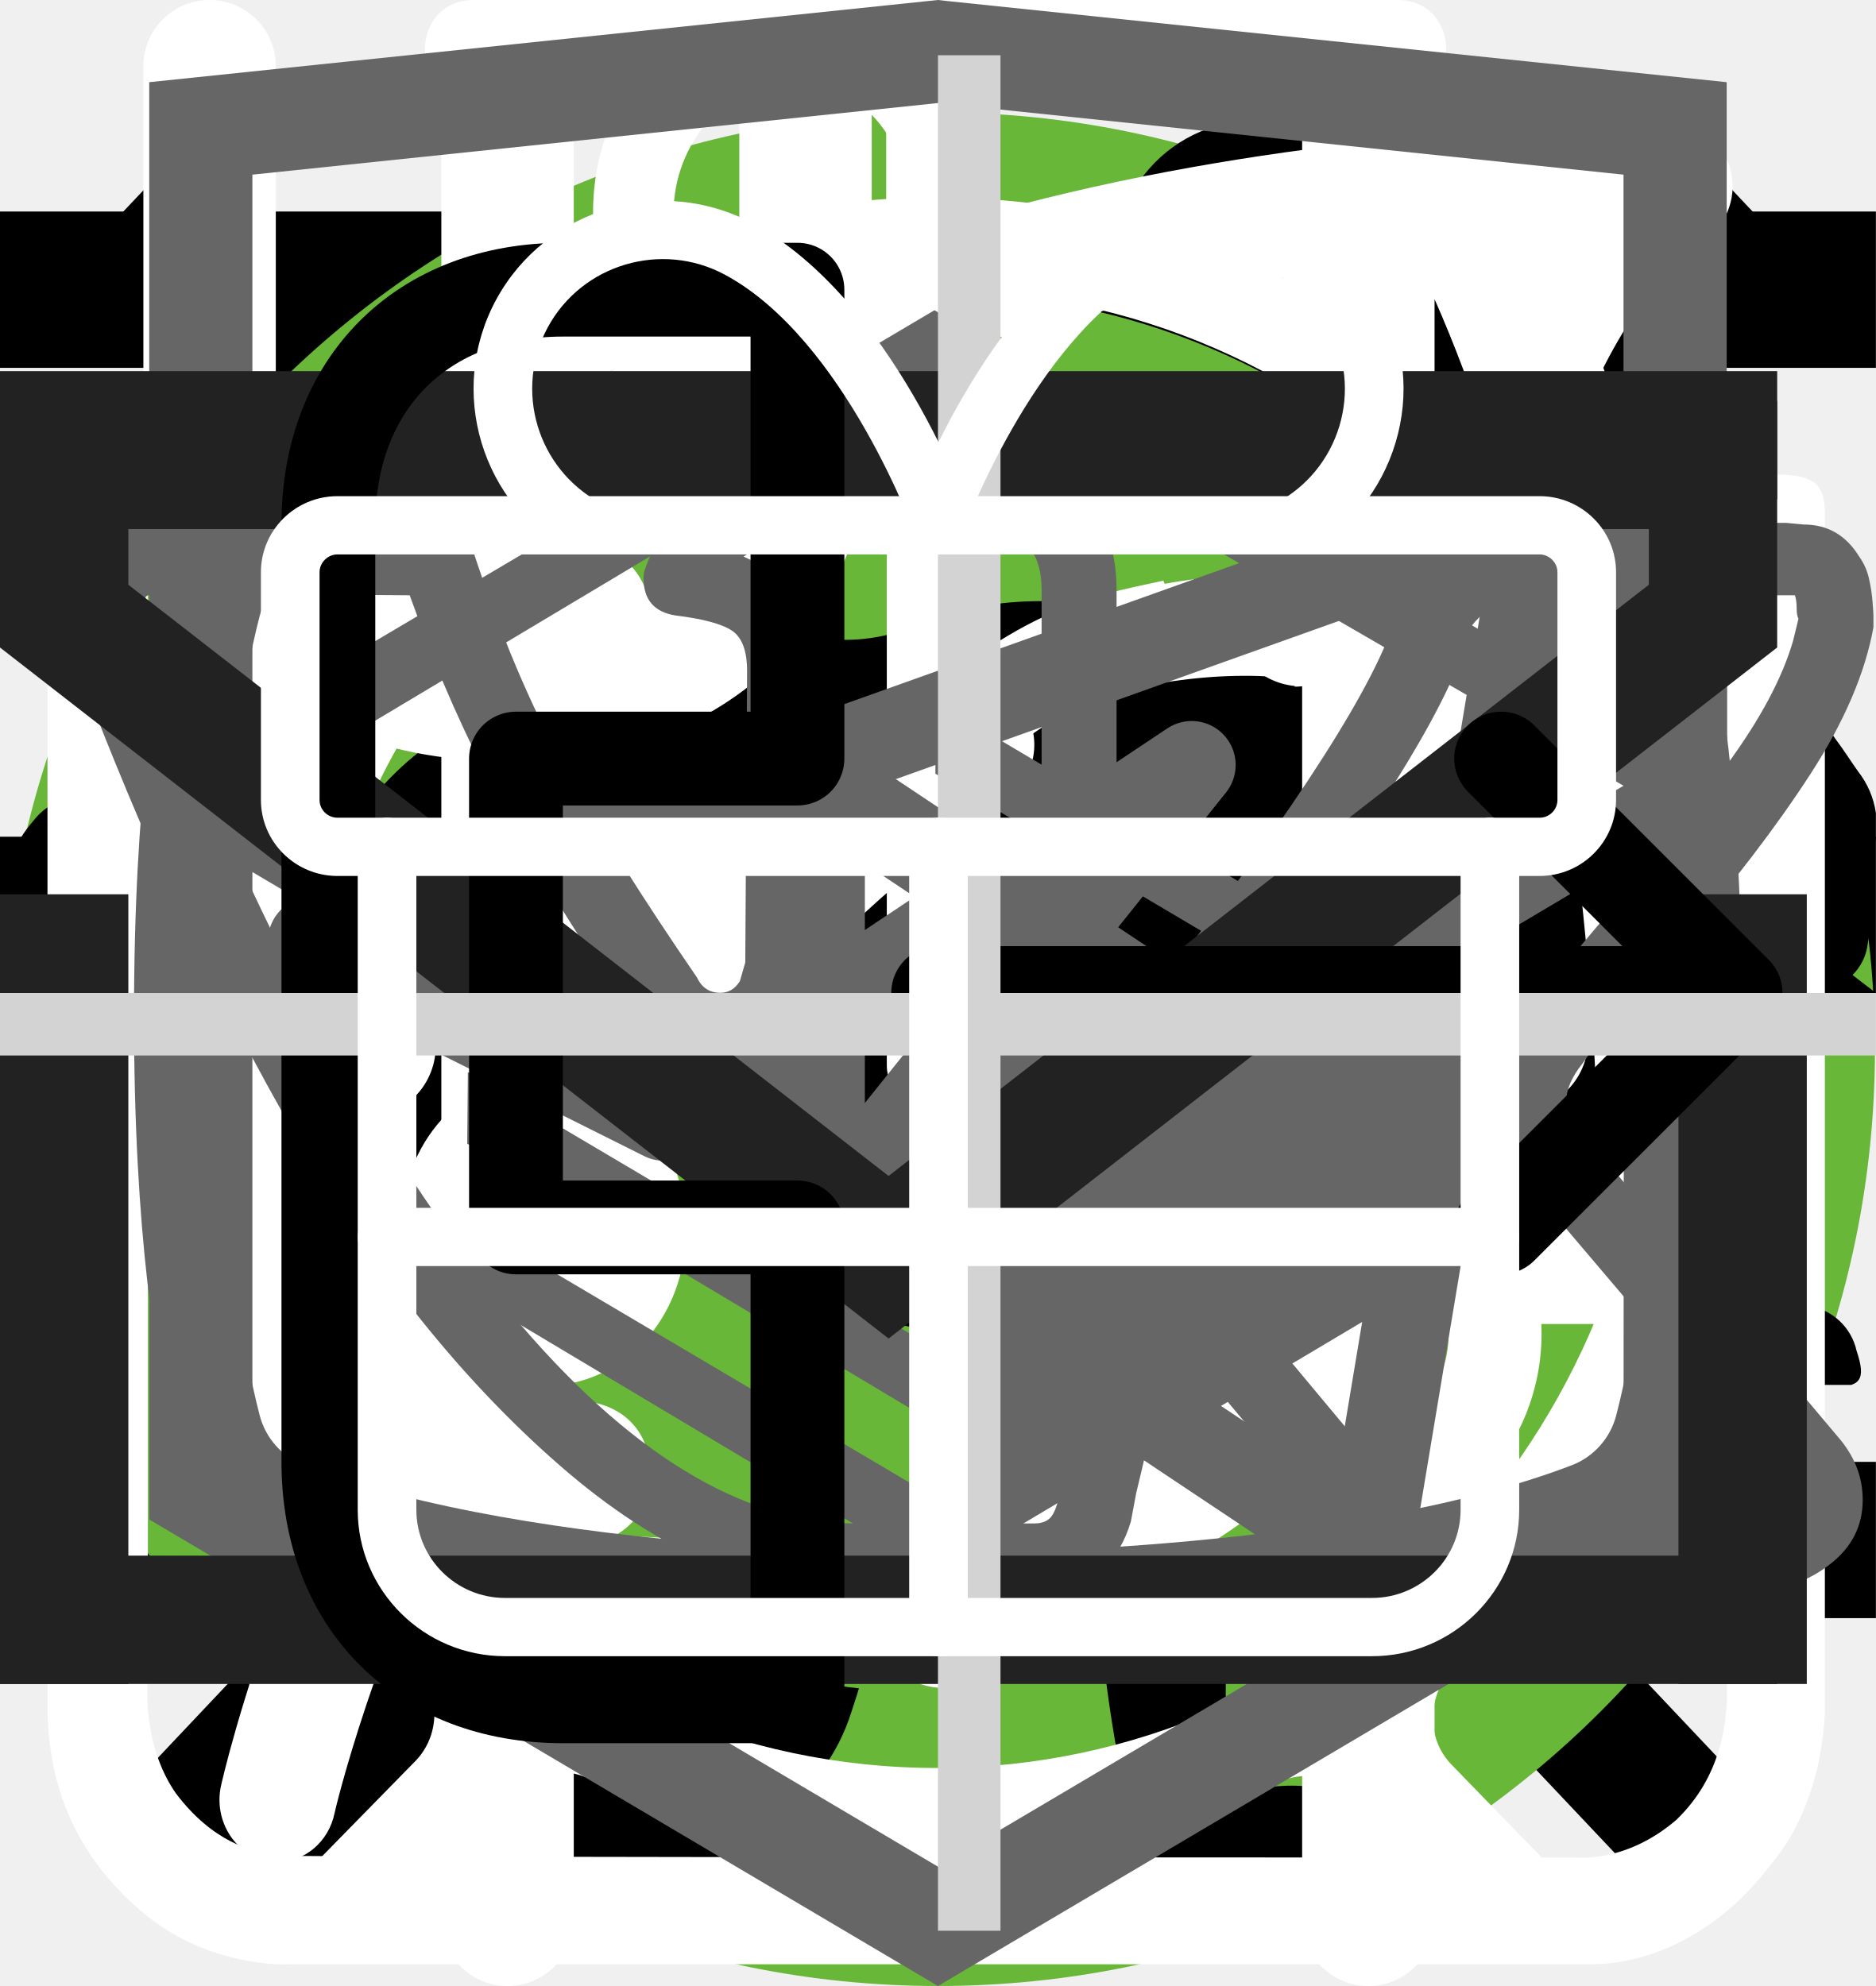
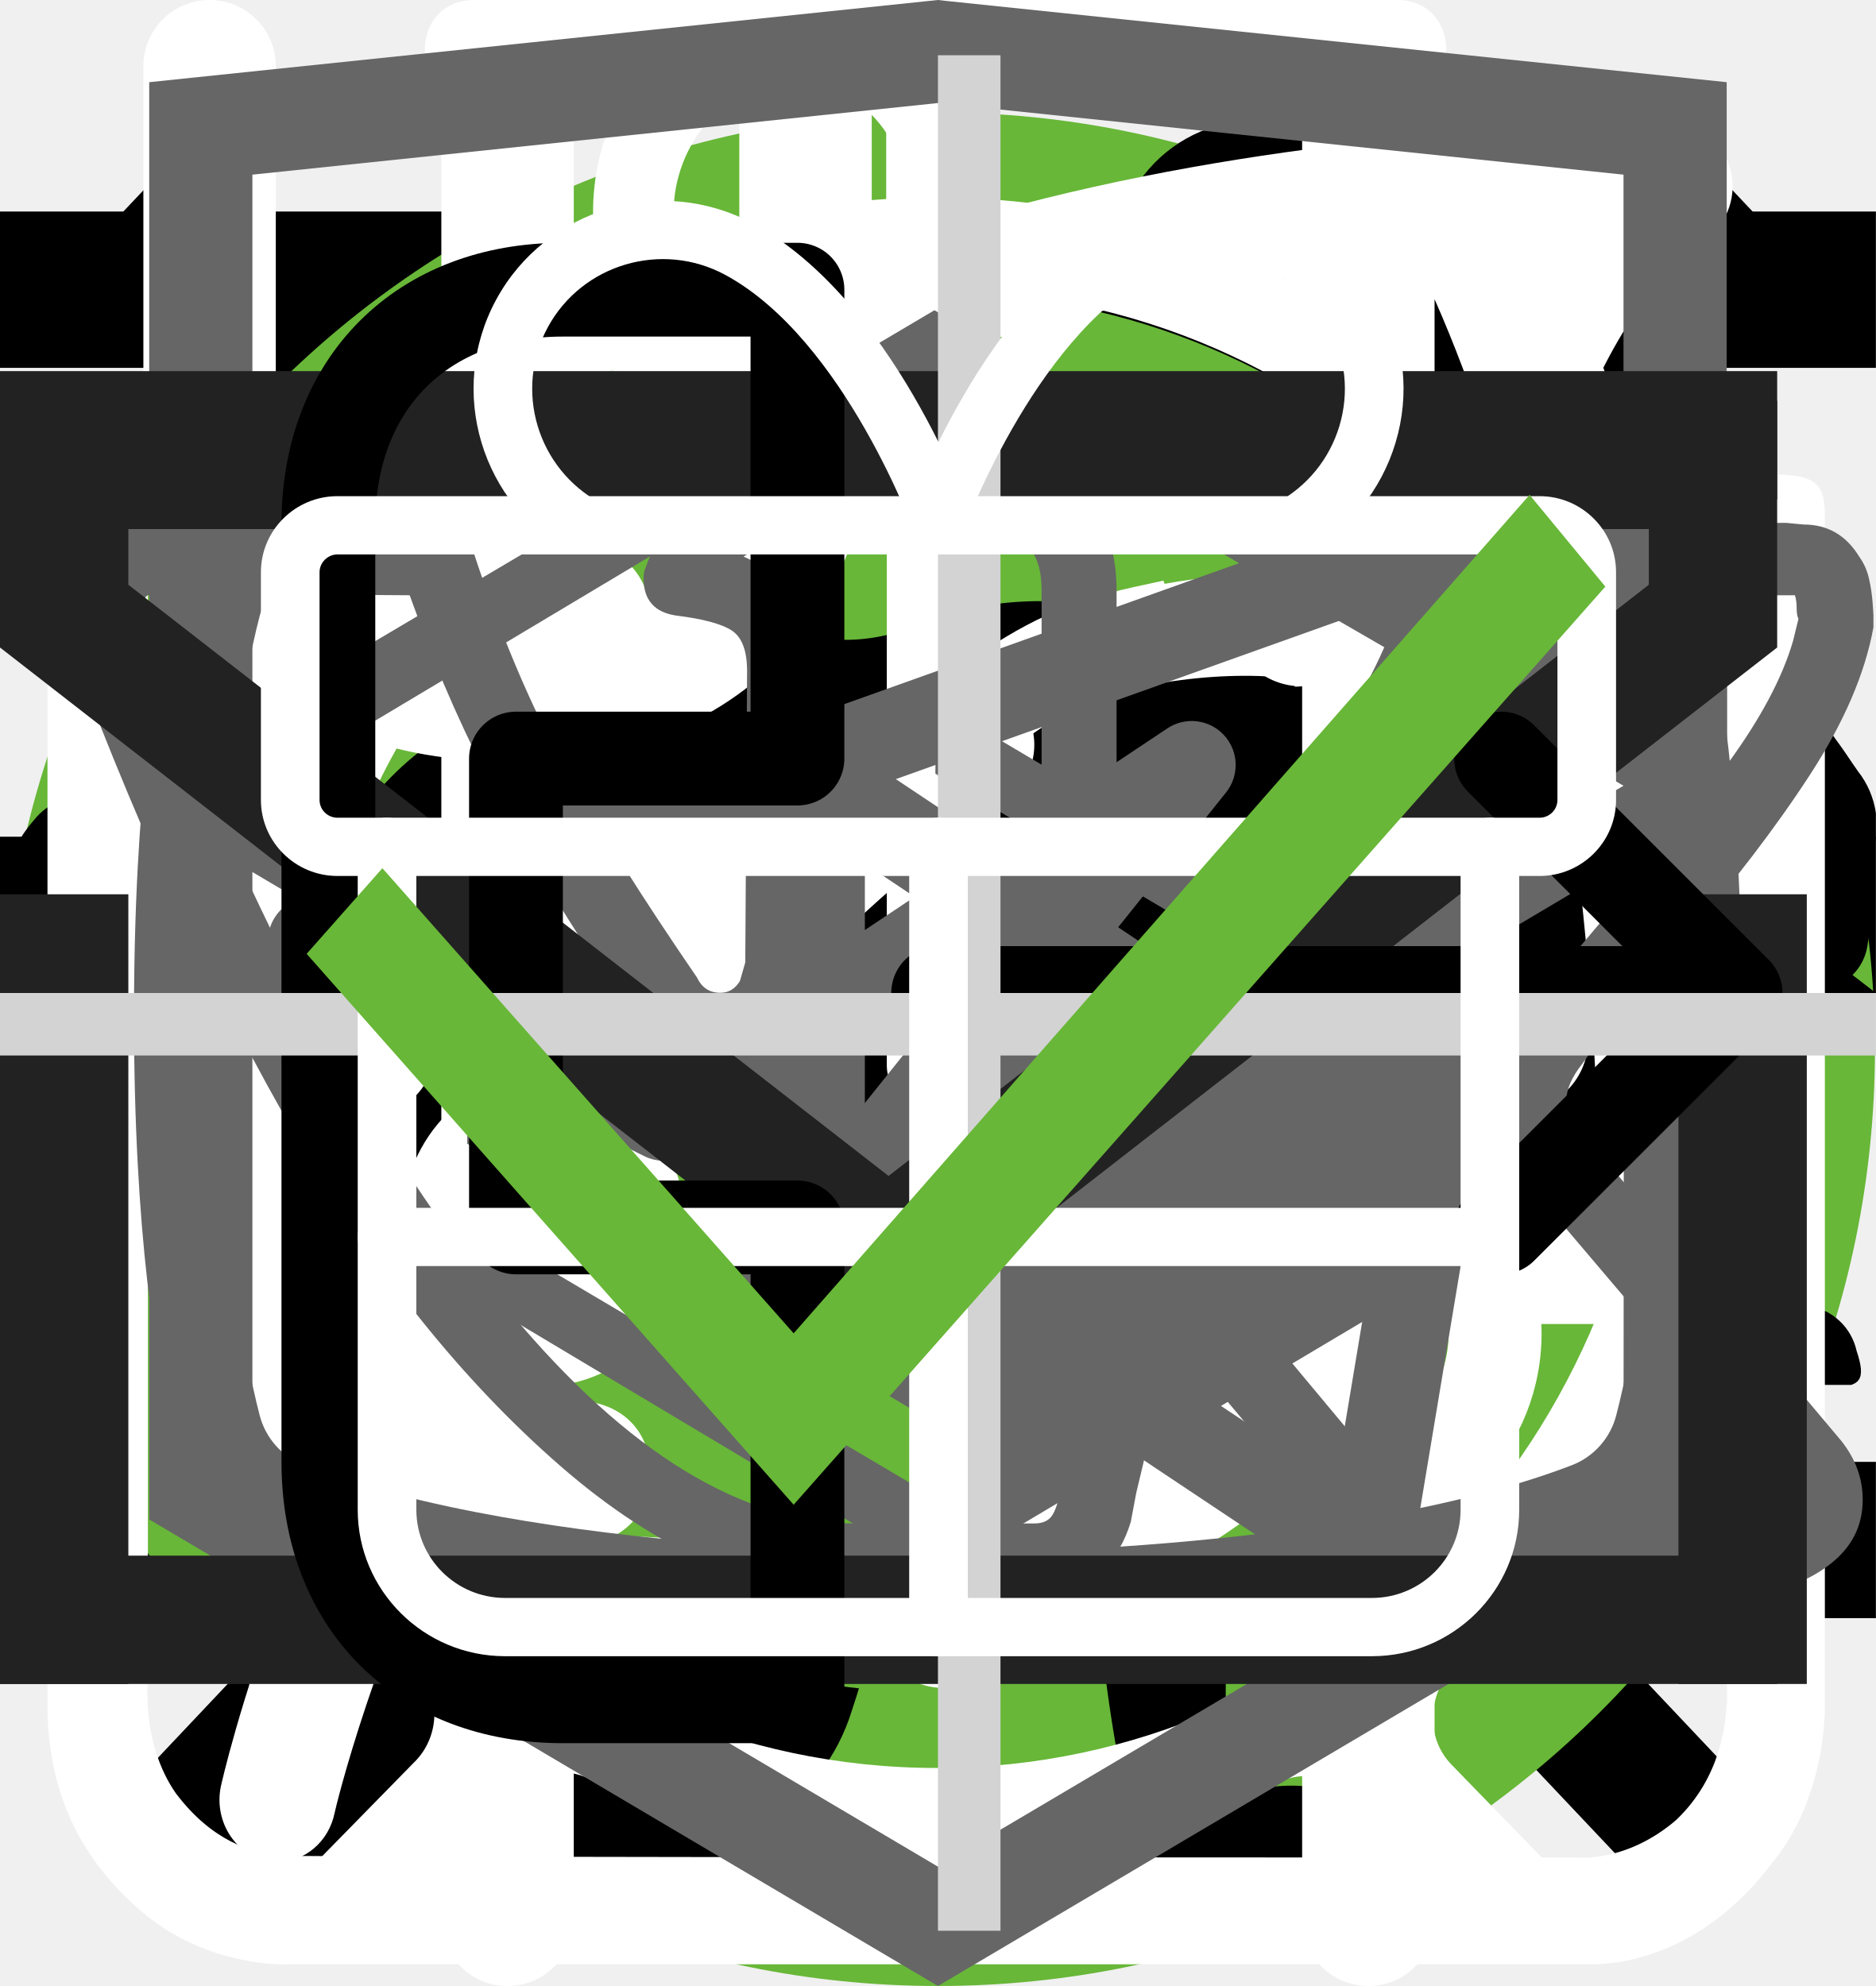
<svg xmlns="http://www.w3.org/2000/svg">
  <style>:root svg:not(:target) {display: none}</style>
  <svg id="burger-icon" viewBox="0 0 24 24" fill="none">
    <line y1="3" x2="24" y2="3" stroke="black" stroke-width="2" />
    <line y1="11" x2="24" y2="11" stroke="black" stroke-width="2" />
    <line y1="19" x2="24" y2="19" stroke="black" stroke-width="2" />
  </svg>
  <svg id="x-icon" viewBox="0 0 20 20" fill="none">
    <line y1="-0.75" x2="24.758" y2="-0.75" transform="matrix(0.686589 -0.727046 0.686589 0.727046 2.00171 20)" stroke="black" stroke-width="1.5" />
    <line y1="-0.75" x2="24.758" y2="-0.75" transform="matrix(0.686589 0.727046 -0.686589 0.727046 1 2)" stroke="black" stroke-width="1.5" />
  </svg>
  <svg id="program-diet" viewBox="0 0 50 53" fill="none">
    <circle cx="25" cy="28" r="25" fill="#68B738" />
    <g clip-path="url(#clip0_94_6)">
      <path d="M35.203 0H35.008C34.678 0.187 34.415 0.474 34.257 0.82C33.968 1.377 33.745 1.967 33.594 2.577C33.561 2.761 33.469 2.928 33.331 3.053C33.193 3.178 33.018 3.254 32.833 3.268C32.266 3.366 31.729 3.592 31.263 3.93C30.797 4.268 30.413 4.708 30.143 5.216C29.771 5.877 29.453 6.566 29.191 7.278C28.461 9.175 27.901 11.134 27.211 13.046C26.887 13.918 26.872 13.918 25.895 13.918C24.727 13.918 24.81 13.737 24.794 15.026C24.794 15.433 24.918 15.639 25.35 15.619C25.483 15.619 25.684 15.552 25.735 15.727C25.787 15.902 25.612 15.979 25.509 16.082C24.899 16.703 24.128 17.139 23.282 17.34C22.305 17.603 21.307 17.809 20.356 18.129C17.913 18.948 15.655 20.093 13.897 22.031C12.868 23.235 12.044 24.6 11.459 26.072C9.571 30.526 8.656 35.217 7.946 39.954C7.612 42.175 7.375 44.407 7.195 46.655C7.103 47.758 7 48.876 7 50H24.141C24.17 49.773 24.128 49.543 24.023 49.34C23.858 48.929 23.59 48.567 23.245 48.29C22.9 48.013 22.489 47.83 22.053 47.758C21.693 47.675 21.652 47.567 21.873 47.283C22.234 46.801 22.51 46.261 22.691 45.686C23.529 43.206 23.853 40.619 24.259 38.057C24.489 36.1 25.089 34.205 26.029 32.474C26.761 31.2 27.738 30.084 28.903 29.191C29.33 28.866 29.346 28.866 29.418 29.418C29.469 29.784 29.479 30.16 29.505 30.531C29.66 32.966 29.628 35.41 29.413 37.84C29.218 39.724 29.193 41.622 29.335 43.51C29.54 45.703 29.93 47.874 30.503 50H37.343C37.254 49.442 36.997 48.924 36.608 48.516C36.218 48.107 35.714 47.826 35.162 47.711C34.518 47.609 33.859 47.644 33.229 47.814C32.92 47.887 32.791 47.814 32.766 47.479C32.553 44.751 32.726 42.005 33.28 39.325C33.966 36.23 34.491 33.102 34.854 29.954C34.989 28.682 35.388 27.453 36.026 26.345C36.638 25.253 37.173 24.119 37.775 23.021C38.014 22.621 38.157 22.172 38.195 21.708C38.233 21.244 38.163 20.778 37.991 20.345C37.852 19.979 37.718 19.608 37.549 19.258C37.034 18.253 36.52 17.258 36.047 16.242C35.795 15.727 35.851 15.665 36.412 15.649C37.25 15.649 37.25 15.649 37.266 14.804C37.266 14.691 37.266 14.577 37.266 14.464C37.266 14.108 37.132 13.912 36.751 13.948C36.494 13.948 36.237 13.948 35.97 13.948C35.615 13.948 35.512 13.799 35.599 13.433C35.773 12.838 36.114 12.306 36.582 11.901C37.05 11.496 37.625 11.235 38.238 11.149C39.377 11.05 40.525 11.125 41.642 11.371C41.771 11.412 41.911 11.4 42.031 11.338C42.151 11.277 42.243 11.17 42.285 11.041C42.491 10.526 42.717 10.01 42.949 9.495C43.001 9.403 43.024 9.298 43.015 9.193C43.006 9.088 42.965 8.988 42.897 8.907C41.251 6.814 39.467 4.861 37.034 3.608C36.917 3.558 36.814 3.478 36.735 3.377C36.656 3.276 36.603 3.157 36.582 3.031C36.444 2.294 36.225 1.575 35.929 0.887C35.789 0.52 35.535 0.209 35.203 0V0Z" fill="black" />
    </g>
    <defs>
      <clipPath id="clip0_94_6">
        <rect width="36" height="50" fill="white" transform="translate(7)" />
      </clipPath>
    </defs>
  </svg>
  <svg id="program-weight" viewBox="0 0 268 200" fill="none">
    <circle cx="134" cy="100" r="100" fill="#68B738" />
    <g clip-path="url(#clip0_2403_774)">
      <path d="M246.236 55.514C248.545 51.84 251.614 48.703 255.236 46.314C257.236 44.914 258.436 44.914 259.636 47.514C261.236 51.314 262.636 55.314 261.436 59.514C261.218 60.226 261.177 60.981 261.316 61.713C261.456 62.445 261.772 63.132 262.236 63.714C263.436 65.314 264.436 66.914 265.436 68.314C266.797 70.041 267.68 72.096 267.996 74.273C268.312 76.449 268.05 78.671 267.236 80.714C266.502 82.697 266.363 84.852 266.836 86.914C267.236 88.894 267.236 90.934 266.836 92.914C266.675 94.397 266.075 95.797 265.113 96.938C264.151 98.078 262.871 98.905 261.436 99.314C258.878 99.8 256.595 101.227 255.036 103.314C254.848 103.621 254.583 103.874 254.267 104.049C253.952 104.225 253.597 104.316 253.236 104.314C250.836 104.714 244.836 99.314 244.836 96.914V95.714C245.036 88.514 244.636 87.914 238.036 84.914C236.655 84.427 235.417 83.602 234.436 82.514C233.236 80.914 231.636 81.114 229.836 81.714C228.036 82.314 227.036 83.514 227.236 85.514C227.84 90.355 228.04 95.239 227.836 100.114C227.85 100.67 227.986 101.217 228.236 101.714C234.436 110.714 236.836 121.314 239.836 131.514C242.236 139.314 246.636 143.514 254.636 144.114C255.917 144.216 257.187 144.416 258.436 144.714C260.08 144.978 261.607 145.729 262.819 146.87C264.031 148.011 264.873 149.489 265.236 151.114C266.636 155.314 265.836 156.314 261.636 156.314H248.636C246.953 156.399 245.303 155.825 244.036 154.714C242.012 153.005 239.713 151.653 237.236 150.714C234.499 149.703 232.129 147.891 230.436 145.514C228.094 142.241 225.412 139.224 222.436 136.514C216.836 130.714 210.836 125.114 205.636 119.114C201.678 115.025 199.395 109.602 199.236 103.914C199.236 102.114 198.836 101.314 196.836 102.114C196.238 102.494 195.546 102.701 194.836 102.714C189.236 102.714 186.436 106.114 184.436 111.114C182.636 115.314 180.236 119.314 178.036 123.514C176.789 126.143 176.108 129.005 176.036 131.914C176.036 136.714 177.236 138.314 181.636 139.914C184.436 140.914 187.036 141.914 188.436 144.714C190.036 147.914 189.636 148.714 186.236 148.914H172.636C171.852 148.991 171.064 148.821 170.382 148.426C169.7 148.031 169.16 147.432 168.836 146.714L165.236 140.714C164.175 139.148 163.496 137.356 163.253 135.48C163.01 133.605 163.21 131.698 163.836 129.914C164.702 126.441 164.77 122.817 164.036 119.314C163.532 116.874 163.576 114.353 164.164 111.932C164.752 109.511 165.869 107.25 167.436 105.314C168.636 103.914 168.636 103.314 166.636 102.914C158.458 101.176 150.53 98.422 143.036 94.714C142.983 94.714 142.933 94.693 142.895 94.655C142.858 94.618 142.836 94.567 142.836 94.514C136.436 92.114 135.236 92.514 133.436 99.114C131.836 104.714 130.236 110.314 129.036 116.114C127.636 122.514 129.236 128.514 131.236 134.514C132.036 136.914 134.436 136.714 136.236 137.314C140.236 138.514 143.636 140.114 145.236 144.314C146.636 147.514 146.436 147.914 143.036 147.914C139.636 147.914 136.236 147.714 132.636 147.914C129.599 147.969 126.634 146.98 124.236 145.114C114.636 138.714 111.836 128.914 111.036 118.314C110.636 111.714 107.036 106.514 102.836 101.514C102.036 100.514 101.236 100.114 100.036 100.914C95.743 103.281 91.261 105.288 86.636 106.914C76.985 110.322 68.516 116.431 62.236 124.514C59.892 127.464 58.373 130.984 57.837 134.714C57.236 138.314 58.236 139.914 61.837 140.914C65.436 141.914 67.237 143.914 67.636 147.714C67.837 149.314 67.237 150.114 65.636 150.114H49.437C48.906 150.076 48.393 149.911 47.94 149.632C47.488 149.354 47.109 148.97 46.837 148.514C44.324 145.403 42.98 141.512 43.036 137.514C42.931 130.604 43.535 123.701 44.837 116.914C45.103 114.881 45.862 112.944 47.047 111.271C48.232 109.598 49.807 108.24 51.636 107.314C63.437 101.714 69.636 91.114 75.237 80.114C76.436 77.914 75.436 77.514 73.436 77.714C67.839 78.491 62.536 80.695 58.036 84.114C52.145 88.411 46.595 93.159 41.437 98.314C35.936 103.901 28.642 107.371 20.837 108.114C6.236 108.914 -0.564 100.714 0.036 87.514C0.171 83.013 1.868 78.699 4.836 75.314C5.869 73.976 7.276 72.976 8.879 72.441C10.482 71.907 12.208 71.862 13.836 72.314C16.837 73.114 17.637 74.714 16.436 77.714C15.836 78.914 15.037 79.914 14.437 81.114C13.574 82.34 12.899 83.688 12.437 85.114C10.236 91.114 13.236 95.314 19.436 95.914C26.037 96.514 31.436 93.714 36.437 89.714C42.46 84.89 47.838 79.311 52.437 73.114C55.875 68.588 60.205 64.816 65.158 62.03C70.112 59.244 75.584 57.502 81.237 56.914C85.837 56.314 89.837 54.314 94.237 53.114C102.465 50.605 111.034 49.39 119.636 49.514C123.621 49.68 127.59 48.927 131.236 47.314C141.036 43.314 151.236 43.314 161.436 45.314C169.436 46.914 177.436 48.914 185.236 50.914C189.878 51.779 194.651 51.642 199.236 50.514C208.014 48.289 216.992 46.949 226.036 46.514C231.961 46.225 237.867 47.393 243.236 49.914C247.236 51.714 247.236 51.714 246.236 55.514Z" fill="black" />
    </g>
    <defs>
      <clipPath id="clip0_2403_774">
        <rect width="268" height="112" fill="white" transform="translate(0 44)" />
      </clipPath>
    </defs>
  </svg>
  <svg id="arrow-icon" viewBox="0 0 32 12" fill="none">
    <line y1="6" x2="26" y2="6" stroke="black" stroke-width="2" />
    <path d="M32 6L25.25 11.196L25.25 0.804L32 6Z" fill="black" />
  </svg>
  <svg id="leaf-icon" viewBox="0 0 30 32" fill="none">
    <g clip-path="url(#clip0_2403_796)">
      <path d="M27.775 2.767C27.675 2.317 27.296 2 26.864 2C26.862 2 26.86 2 26.858 2C21.921 2.033 9.913 2.916 5.065 10.38C2.547 14.258 2.331 19.293 4.421 25.345C4.437 25.392 4.47 25.424 4.492 25.467C3.744 27.44 3.455 28.753 3.447 28.79C3.338 29.33 3.662 29.862 4.168 29.978C4.234 29.993 4.299 30 4.365 30C4.797 30 5.186 29.679 5.281 29.21C5.301 29.108 7.689 18.837 16.134 12.832C16.566 12.526 16.682 11.905 16.394 11.445C16.106 10.985 15.525 10.86 15.094 11.168C10.305 14.573 7.356 19.176 5.621 22.824C4.38 18.246 4.705 14.447 6.608 11.519C10.351 5.755 19.23 4.365 24.59 4.071C23.437 5.872 22.177 9.174 22.177 15C22.177 18.12 21.347 20.522 19.712 22.14C17.091 24.731 12.833 24.974 9.718 24.724C9.201 24.679 8.752 25.095 8.712 25.646C8.673 26.196 9.06 26.676 9.576 26.718C10.199 26.769 10.865 26.8 11.557 26.8C14.727 26.8 18.426 26.137 20.986 23.606C23.02 21.595 24.052 18.7 24.052 15.001C24.052 5.902 27.267 3.905 27.283 3.896C27.673 3.687 27.878 3.219 27.775 2.767Z" fill="white" />
    </g>
    <defs>
      <clipPath id="clip0_2403_796">
        <rect width="30" height="32" fill="white" />
      </clipPath>
    </defs>
  </svg>
  <svg id="glass-bubbles-icon" viewBox="0 0 26 29" fill="none">
    <path d="M10.861 0C9.232 0 7.965 1.368 7.965 3.1C7.965 4.832 9.232 6.2 10.861 6.2C12.49 6.2 13.757 4.832 13.757 3.1C13.757 1.368 12.49 0 10.861 0ZM10.861 1.185C11.856 1.185 12.581 2.033 12.581 3.1C12.581 4.103 11.793 5.014 10.861 5.014C9.865 5.014 9.141 4.167 9.141 3.1C9.141 2.097 9.92 1.185 10.861 1.185ZM0 24.89C0 26.075 0.407 27.078 1.358 27.899C2.353 28.756 3.53 28.683 3.53 28.683H22.536C23.315 28.683 24.346 28.3 25.161 27.224C26.003 26.221 25.948 24.854 25.948 24.854V7.531C25.948 7.093 25.84 6.929 25.206 6.929C24.573 6.929 24.518 7.203 24.518 7.522V24.844C24.5 25.145 24.446 25.939 23.776 26.577C23.043 27.206 22.328 27.124 22.328 27.124C22.328 27.124 4.227 27.124 3.322 27.096C2.978 27.032 2.417 26.905 1.873 26.185C1.367 25.455 1.466 24.544 1.466 24.544V7.221C1.466 6.756 1.231 6.583 0.742 6.583C0.253 6.583 0 6.756 0 7.166V24.89ZM16.291 8.479C15.205 8.716 14.119 8.862 12.037 10.85C9.956 12.855 8.417 12.764 6.879 12.673C5.34 12.582 3.711 11.123 3.439 10.758C3.104 10.403 2.534 10.64 2.353 10.877C2.199 11.114 2.199 11.524 2.462 11.88C3.729 13.065 4.905 13.977 7.168 14.159C9.431 14.378 11.603 13.348 13.051 11.88C14.499 10.421 15.223 10.148 16.309 9.965C18.934 9.546 20.473 10.585 21.378 11.242C22.373 12.336 22.645 12.026 22.916 11.716C23.459 10.995 22.69 10.439 21.83 9.801C20.02 8.616 18.3 8.16 16.309 8.525L16.291 8.479ZM7.241 15.682C6.064 15.682 5.159 16.684 5.159 17.961C5.159 19.237 6.064 20.24 7.241 20.24C8.417 20.24 9.322 19.237 9.322 17.961C9.322 16.684 8.417 15.682 7.241 15.682ZM19.006 16.466C17.468 16.466 16.201 17.833 16.201 19.474C16.201 21.116 17.468 22.483 19.006 22.483C20.545 22.483 21.812 21.116 21.812 19.474C21.812 17.833 20.545 16.466 19.006 16.466ZM19.006 17.924C19.803 17.924 20.455 18.627 20.455 19.474C20.455 20.34 19.803 21.024 19.006 21.024C18.21 21.024 17.558 20.322 17.558 19.474C17.558 18.608 18.21 17.924 19.006 17.924Z" fill="white" />
  </svg>
  <svg id="fork-knife-icon" viewBox="0 0 25 30" fill="none">
    <path fill-rule="evenodd" clip-rule="evenodd" d="M18.617 0.076C18.991 -0.079 19.421 0.007 19.707 0.293C20.616 1.201 21.804 3.171 22.766 6.211C23.737 9.28 24.5 13.508 24.5 19C24.5 19.552 24.052 20 23.5 20H20V29C20 29.552 19.552 30 19 30C18.448 30 18 29.552 18 29V1C18 0.596 18.244 0.231 18.617 0.076ZM20 18H22.491C22.405 13.184 21.705 9.488 20.859 6.814C20.581 5.935 20.288 5.171 20 4.519V18Z" fill="white" />
    <path fill-rule="evenodd" clip-rule="evenodd" d="M6 0C6.552 0 7 0.448 7 1V29C7 29.552 6.552 30 6 30C5.448 30 5 29.552 5 29V1C5 0.448 5.448 0 6 0Z" fill="white" />
    <path fill-rule="evenodd" clip-rule="evenodd" d="M1.5 0C2.052 0 2.5 0.448 2.5 1V6.5C2.5 7.057 2.692 7.815 3.201 8.417C3.68 8.983 4.514 9.5 6 9.5C6.552 9.5 7 9.948 7 10.5C7 11.052 6.552 11.5 6 11.5C3.985 11.5 2.57 10.767 1.674 9.708C0.808 8.685 0.5 7.443 0.5 6.5V1C0.5 0.448 0.948 0 1.5 0Z" fill="white" />
    <path fill-rule="evenodd" clip-rule="evenodd" d="M10.5 0C9.948 0 9.5 0.448 9.5 1V6.5C9.5 7.057 9.308 7.815 8.799 8.417C8.32 8.983 7.485 9.5 6 9.5C5.448 9.5 5 9.948 5 10.5C5 11.052 5.448 11.5 6 11.5C8.014 11.5 9.43 10.767 10.326 9.708C11.192 8.685 11.5 7.443 11.5 6.5V1C11.5 0.448 11.052 0 10.5 0Z" fill="white" />
  </svg>
  <svg id="clock-icon" viewBox="0 0 26 32" fill="none">
    <path d="M5.531 0C4.469 0 4.469 1.593 5.531 1.593H12.166V3.207C5.372 3.642 0 9.471 0 16.585C0 20.62 1.741 24.262 4.49 26.714C4.968 27.139 5.032 27.893 4.597 28.36L3.068 29.921C2.325 30.611 3.429 31.683 4.098 30.929L6.093 28.88C6.444 28.54 6.964 28.456 7.399 28.668C9.115 29.517 11.003 29.964 12.917 29.975C14.832 29.986 16.724 29.561 18.45 28.732C18.875 28.519 19.405 28.604 19.745 28.944L21.677 30.929C22.357 31.567 23.333 30.611 22.718 29.921L21.274 28.434C20.828 27.978 20.892 27.224 21.38 26.788C22.829 25.512 23.987 23.94 24.778 22.178C25.569 20.416 25.974 18.506 25.966 16.574C25.966 9.46 20.563 3.621 13.758 3.207V1.593H20.393C21.454 1.593 21.454 0 20.393 0H5.531ZM1.433 16.574C1.433 10.002 6.603 4.682 12.983 4.682C19.352 4.682 24.522 10.002 24.522 16.574C24.522 23.157 19.352 28.487 12.983 28.487C6.614 28.487 1.433 23.157 1.433 16.574ZM12.176 8.43C12.176 7.326 13.832 7.326 13.832 8.43V17.116C13.832 17.341 13.743 17.557 13.584 17.716C13.424 17.876 13.208 17.965 12.983 17.965C12.771 17.965 12.567 17.882 12.416 17.733C12.265 17.584 12.179 17.381 12.176 17.169V8.43ZM7.208 11.064C7.515 11.064 7.809 10.942 8.026 10.725C8.243 10.508 8.365 10.213 8.365 9.906C8.365 9.599 8.243 9.305 8.026 9.088C7.809 8.871 7.515 8.749 7.208 8.749C6.922 8.777 6.656 8.91 6.462 9.123C6.269 9.336 6.162 9.613 6.162 9.901C6.162 10.189 6.269 10.466 6.462 10.679C6.656 10.892 6.922 11.025 7.208 11.053V11.064ZM18.747 11.064C19.054 11.064 19.349 10.942 19.566 10.725C19.783 10.508 19.904 10.213 19.904 9.906C19.904 9.599 19.783 9.305 19.566 9.088C19.349 8.871 19.054 8.749 18.747 8.749C18.461 8.777 18.195 8.91 18.002 9.123C17.808 9.336 17.701 9.613 17.701 9.901C17.701 10.189 17.808 10.466 18.002 10.679C18.195 10.892 18.461 11.025 18.747 11.053V11.064ZM8.365 23.731C8.365 25.27 6.051 25.27 6.051 23.731C6.051 22.191 8.365 22.191 8.365 23.731ZM12.983 27.192C13.144 27.207 13.306 27.189 13.459 27.138C13.612 27.087 13.752 27.005 13.872 26.897C13.991 26.788 14.087 26.656 14.152 26.508C14.217 26.361 14.251 26.201 14.251 26.04C14.251 25.879 14.217 25.719 14.152 25.572C14.087 25.424 13.991 25.292 13.872 25.183C13.752 25.075 13.612 24.993 13.459 24.942C13.306 24.891 13.144 24.872 12.983 24.888C12.697 24.916 12.431 25.049 12.237 25.262C12.044 25.475 11.937 25.752 11.937 26.04C11.937 26.328 12.044 26.605 12.237 26.818C12.431 27.031 12.697 27.164 12.983 27.192ZM4.904 16.744C4.92 16.905 4.902 17.067 4.851 17.22C4.8 17.373 4.718 17.514 4.609 17.633C4.501 17.753 4.368 17.848 4.221 17.913C4.073 17.979 3.914 18.012 3.753 18.012C3.591 18.012 3.432 17.979 3.284 17.913C3.137 17.848 3.005 17.753 2.896 17.633C2.788 17.514 2.705 17.373 2.655 17.22C2.604 17.067 2.585 16.905 2.601 16.744C2.628 16.458 2.762 16.192 2.975 15.998C3.188 15.805 3.465 15.697 3.753 15.697C4.04 15.697 4.318 15.805 4.531 15.998C4.744 16.192 4.877 16.458 4.904 16.744ZM22.208 17.901C22.369 17.917 22.531 17.899 22.684 17.848C22.837 17.797 22.977 17.715 23.097 17.606C23.216 17.498 23.312 17.365 23.377 17.218C23.442 17.07 23.476 16.911 23.476 16.75C23.476 16.588 23.442 16.429 23.377 16.281C23.312 16.134 23.216 16.001 23.097 15.893C22.977 15.784 22.837 15.702 22.684 15.651C22.531 15.6 22.369 15.582 22.208 15.597C21.922 15.625 21.656 15.758 21.462 15.971C21.269 16.184 21.162 16.462 21.162 16.75C21.162 17.037 21.269 17.315 21.462 17.528C21.656 17.741 21.922 17.874 22.208 17.901ZM19.904 23.741C19.904 25.27 17.59 25.27 17.59 23.731C17.59 22.191 19.904 22.191 19.904 23.731V23.741Z" fill="white" />
  </svg>
  <svg id="vk-icon" viewBox="0 0 28 22" fill="none">
    <path d="M1 5.339C1 4.484 1.515 4.023 2.545 3.956L6.515 3.981C6.782 3.981 6.959 4.107 7.048 4.358C7.457 5.615 7.914 6.701 8.42 7.615C8.926 8.528 9.588 9.58 10.405 10.771C10.476 10.922 10.592 10.997 10.751 10.997C10.876 10.997 10.973 10.938 11.044 10.821L11.124 10.544L11.151 6.194C11.151 5.892 11.076 5.691 10.925 5.59C10.774 5.49 10.494 5.414 10.085 5.364C9.766 5.314 9.606 5.129 9.606 4.811C9.606 4.744 9.615 4.693 9.632 4.66C10.005 3.57 11.071 3.025 12.83 3.025L14.322 3C14.997 3 15.556 3.159 16 3.478C16.444 3.796 16.666 4.299 16.666 4.987V10.695C16.791 10.779 16.906 10.821 17.013 10.821C17.279 10.821 17.51 10.67 17.705 10.368C19.659 7.786 20.716 6.06 20.876 5.188C20.876 5.171 20.894 5.129 20.929 5.062C21.053 4.811 21.258 4.593 21.542 4.408C21.826 4.224 22.075 4.098 22.288 4.031C22.359 3.998 22.439 3.981 22.528 3.981H26.657L26.924 4.006C27.279 4.006 27.554 4.165 27.75 4.484C27.821 4.584 27.87 4.693 27.896 4.811C27.923 4.928 27.941 5.045 27.95 5.163C27.959 5.28 27.963 5.347 27.963 5.364V5.54C27.839 6.227 27.523 6.961 27.017 7.74C26.511 8.52 25.867 9.362 25.085 10.268C24.304 11.173 23.816 11.768 23.62 12.053C23.46 12.254 23.38 12.439 23.38 12.607C23.38 12.741 23.451 12.892 23.593 13.059L27.483 17.686C27.697 17.955 27.803 18.248 27.803 18.567C27.803 18.952 27.643 19.271 27.323 19.522C27.004 19.774 26.622 19.916 26.178 19.95L25.725 19.975H21.675C21.657 19.975 21.622 19.979 21.569 19.987C21.515 19.996 21.48 20 21.462 20C21.071 20 20.707 19.841 20.37 19.522C20.245 19.388 19.41 18.399 17.865 16.555C17.776 16.437 17.652 16.328 17.492 16.228C17.421 16.496 17.328 16.882 17.212 17.385C17.097 17.888 17.013 18.248 16.959 18.466L16.879 18.893C16.702 19.48 16.329 19.832 15.76 19.95L15.387 19.975H12.776C11.302 19.975 9.832 19.338 8.367 18.064C6.901 16.789 5.583 15.142 4.41 13.122C3.238 11.102 2.146 8.75 1.133 6.068C1.044 5.85 1 5.607 1 5.339ZM17.013 11.852C16.64 11.852 16.302 11.756 16 11.563C15.698 11.37 15.547 11.106 15.547 10.771V4.987C15.547 4.651 15.458 4.412 15.281 4.27C15.103 4.127 14.792 4.056 14.348 4.056L12.83 4.107C12.066 4.107 11.489 4.232 11.098 4.484C11.879 4.836 12.27 5.406 12.27 6.194V10.62C12.235 11.039 12.057 11.387 11.737 11.664C11.418 11.94 11.062 12.078 10.671 12.078C10.139 12.078 9.73 11.835 9.446 11.349C8.06 9.371 7.03 7.493 6.355 5.716L6.115 5.062L2.572 5.037C2.341 5.037 2.212 5.05 2.186 5.075C2.159 5.1 2.146 5.171 2.146 5.288C2.146 5.439 2.163 5.599 2.199 5.766L2.758 7.175C4.25 10.813 5.871 13.68 7.621 15.775C9.37 17.871 11.089 18.919 12.776 18.919H15.441C15.547 18.919 15.627 18.889 15.68 18.831C15.734 18.772 15.778 18.659 15.814 18.491L15.867 18.24L16.373 16.027C16.515 15.725 16.64 15.524 16.746 15.423C16.942 15.239 17.172 15.146 17.439 15.146C17.865 15.146 18.3 15.389 18.744 15.876L21.009 18.592C21.151 18.81 21.302 18.919 21.462 18.919H25.858C26.391 18.919 26.657 18.793 26.657 18.541C26.657 18.458 26.631 18.374 26.578 18.29L22.714 13.738C22.412 13.386 22.261 13.009 22.261 12.607C22.261 12.204 22.403 11.819 22.688 11.45C22.919 11.114 23.367 10.557 24.033 9.777C24.699 8.998 25.281 8.268 25.778 7.59C26.276 6.91 26.604 6.294 26.764 5.741L26.844 5.414C26.826 5.381 26.817 5.326 26.817 5.251C26.817 5.175 26.808 5.112 26.791 5.062H22.608C22.341 5.163 22.128 5.314 21.968 5.515L21.808 5.993C21.364 7.149 20.201 8.935 18.318 11.349C17.945 11.684 17.51 11.852 17.013 11.852Z" fill="#666666" />
  </svg>
  <svg id="youtube-icon" viewBox="0 0 28 22" fill="none">
    <path d="M17.851 10.793L12.614 7.302C12.516 7.237 12.402 7.2 12.284 7.195C12.166 7.189 12.049 7.216 11.945 7.272C11.841 7.328 11.754 7.411 11.693 7.512C11.632 7.613 11.6 7.729 11.6 7.847V14.829C11.6 14.948 11.633 15.065 11.694 15.167C11.756 15.269 11.844 15.352 11.949 15.407C12.052 15.463 12.169 15.489 12.286 15.484C12.404 15.478 12.517 15.44 12.614 15.375L17.851 11.884C17.941 11.824 18.015 11.743 18.066 11.648C18.117 11.553 18.144 11.446 18.144 11.338C18.144 11.23 18.117 11.124 18.066 11.029C18.015 10.934 17.941 10.852 17.851 10.793ZM12.909 13.607V9.069L16.313 11.338L12.909 13.607ZM25.389 5.044C25.294 4.675 25.113 4.335 24.861 4.051C24.609 3.766 24.292 3.546 23.938 3.407C20.218 1.978 14.251 2 14 2C13.749 2 7.782 1.978 4.062 3.407C3.708 3.546 3.391 3.766 3.139 4.051C2.887 4.335 2.706 4.675 2.611 5.044C2.327 6.113 2 8.076 2 11.338C2 14.6 2.327 16.564 2.611 17.633C2.706 18.001 2.887 18.341 3.139 18.626C3.391 18.91 3.708 19.131 4.062 19.269C7.782 20.698 13.749 20.676 14 20.676H14.076C14.829 20.676 20.393 20.633 23.938 19.269C24.292 19.131 24.609 18.91 24.861 18.626C25.113 18.341 25.294 18.001 25.389 17.633C25.673 16.564 26 14.6 26 11.338C26 8.076 25.673 6.113 25.389 5.044ZM24.124 17.305C24.081 17.472 23.999 17.626 23.885 17.755C23.771 17.884 23.629 17.984 23.469 18.047C19.978 19.389 14.066 19.367 14 19.367C13.934 19.367 8.022 19.389 4.531 18.047C4.371 17.984 4.228 17.884 4.115 17.755C4.001 17.626 3.919 17.472 3.876 17.305C3.615 16.302 3.309 14.458 3.309 11.338C3.309 8.218 3.615 6.375 3.876 5.371C3.919 5.204 4.001 5.05 4.115 4.922C4.228 4.793 4.371 4.692 4.531 4.629C8.022 3.287 13.934 3.309 14 3.309C14.066 3.309 19.978 3.287 23.469 4.629C23.629 4.692 23.771 4.793 23.885 4.922C23.999 5.05 24.081 5.204 24.124 5.371C24.386 6.375 24.691 8.218 24.691 11.338C24.691 14.458 24.386 16.302 24.124 17.305Z" fill="#666666" />
  </svg>
  <svg id="telegram-icon" viewBox="0 0 28 22" fill="none">
    <path fill-rule="evenodd" clip-rule="evenodd" d="M23.461 3.153C23.639 3.302 23.726 3.535 23.687 3.764L21.061 19.521C21.024 19.741 20.879 19.927 20.674 20.016C20.47 20.105 20.235 20.083 20.049 19.96L12.171 14.707C12.018 14.605 11.915 14.444 11.886 14.262C11.858 14.08 11.907 13.895 12.022 13.751L14.633 10.488L10.273 13.394C10.077 13.525 9.826 13.541 9.615 13.435L4.363 10.809C4.128 10.691 3.985 10.445 4.001 10.182C4.017 9.92 4.188 9.692 4.436 9.604L22.819 3.038C23.038 2.96 23.282 3.004 23.461 3.153ZM6.326 10.323L9.862 12.091L17.423 7.05C17.692 6.87 18.052 6.913 18.271 7.152C18.49 7.391 18.502 7.753 18.3 8.006L13.495 14.012L19.933 18.304L22.208 4.651L6.326 10.323Z" fill="#666666" />
  </svg>
  <svg id="academy-logo" viewBox="0 0 27 34" fill="none">
    <g clip-path="url(#clip0_91820_69)">
      <path d="M13.643 0.016L13.5 0L0 1.407V26.013L13.5 34L27 26.013V1.407L13.643 0.016ZM25.234 25.015L13.5 31.957L1.766 25.015V14.929L13.451 21.845L13.47 23.098L5.454 18.355L5.443 19.58L13.489 24.389L13.509 25.675L5.464 20.917L5.454 22.143L13.5 26.951L21.624 22.118V20.893V16.909L25.243 14.759L25.234 25.015ZM25.234 13.452L22.015 15.332L20.532 16.207L13.467 12.02L13.456 13.245L19.496 16.818L19.443 16.849L19.313 16.925L18.454 17.417L13.467 14.469L13.456 15.694L17.392 18.022L16.459 18.631L16.438 18.644L13.467 16.902L13.456 18.127L15.403 19.262L13.415 20.448L1.797 13.576L13.435 6.618L25.234 13.452ZM25.234 12.227L13.44 5.311L1.766 12.22V2.99L13.5 1.764L25.234 2.99V12.227Z" fill="#666666" />
    </g>
    <defs>
      <clipPath id="clip0_91820_69">
        <rect width="27" height="34" fill="white" />
      </clipPath>
    </defs>
  </svg>
  <svg id="email-icon" viewBox="0 0 19 14" fill="none">
    <line x1="0.65" y1="6" x2="0.65" y2="14" stroke="#222222" stroke-width="1.3" />
    <line x1="17.65" y1="6" x2="17.65" y2="14" stroke="#222222" stroke-width="1.3" />
    <line y1="13.35" x2="18" y2="13.35" stroke="#222222" stroke-width="1.3" />
    <line y1="1.35" x2="18" y2="1.35" stroke="#222222" stroke-width="1.3" />
    <path d="M17.35 3.182L9 9.677L0.65 3.182V1.65H3.5L9 1.65H14H17.35V3.182Z" stroke="#222222" stroke-width="1.3" />
  </svg>
  <svg id="phone-icon" viewBox="0 0 20 20" fill="none">
    <path d="M10.002 10H18.504M18.504 10L16.004 7.5M18.504 10L16.004 12.5M8.502 2.5V7.5H5.501V12.5H8.502V17.5H6.001C4.501 17.5 3.501 16.5 3.501 15V5C3.501 3.5 4.501 2.5 6.001 2.5H8.502Z" stroke="black" stroke-linecap="round" stroke-linejoin="round" />
  </svg>
  <svg id="plus-icon" viewBox="0 0 60 60" fill="none">
    <line x1="31" x2="31" y2="60" stroke="#D3D3D3" stroke-width="2" />
    <line x1="60" y1="31" y2="31" stroke="#D3D3D3" stroke-width="2" />
  </svg>
  <svg id="gift-icon" viewBox="0 0 78 81" fill="none">
    <path d="M64.016 35.633H14.031C12.277 35.633 10.849 34.214 10.849 32.471V22.999C10.849 21.255 12.277 19.837 14.031 19.837H64.015C65.769 19.837 67.195 21.255 67.195 22.999V32.471C67.196 34.214 65.769 35.633 64.016 35.633ZM14.031 22.26C13.628 22.26 13.287 22.598 13.287 22.999V32.471C13.287 32.879 13.621 33.21 14.031 33.21H64.015C64.424 33.21 64.758 32.879 64.758 32.471V22.999C64.758 22.598 64.417 22.26 64.015 22.26H14.031Z" fill="white" />
    <path d="M57.045 68.082H20.999C17.622 68.082 14.874 65.351 14.874 61.993V34.421C14.874 33.752 15.42 33.209 16.093 33.209C16.766 33.209 17.312 33.752 17.312 34.421V61.993C17.312 64.015 18.966 65.659 20.999 65.659H57.045C59.077 65.659 60.731 64.015 60.731 61.993V34.421C60.731 33.752 61.277 33.209 61.95 33.209C62.622 33.209 63.168 33.752 63.168 34.421V61.993C63.168 65.351 60.421 68.082 57.045 68.082Z" fill="white" />
    <path d="M39.023 68.082C38.35 68.082 37.804 67.54 37.804 66.871V34.421C37.804 33.752 38.35 33.209 39.023 33.209C39.695 33.209 40.241 33.752 40.241 34.421V66.87C40.241 67.54 39.696 68.082 39.023 68.082Z" fill="white" />
    <path d="M23.811 22.256C19.997 20.201 18.573 15.444 20.638 11.651C22.702 7.86 27.486 6.445 31.303 8.496C37.117 11.627 40.257 20.361 40.387 20.731L38.088 21.535C38.059 21.452 35.126 13.31 30.143 10.627C27.508 9.211 24.206 10.188 22.782 12.805C21.357 15.424 22.339 18.707 24.973 20.125L23.811 22.256Z" fill="white" />
    <path d="M54.231 22.256L53.071 20.124C54.348 19.437 55.278 18.297 55.693 16.916C56.106 15.533 55.953 14.073 55.262 12.805C54.572 11.536 53.426 10.612 52.036 10.2C50.646 9.789 49.178 9.941 47.902 10.627C42.92 13.309 39.987 21.452 39.958 21.534L37.659 20.73C37.789 20.36 40.928 11.626 46.742 8.496C48.59 7.501 50.718 7.282 52.732 7.878C54.747 8.473 56.406 9.814 57.406 11.651C58.407 13.488 58.629 15.603 58.029 17.606C57.429 19.609 56.08 21.26 54.231 22.256Z" fill="white" />
    <path d="M61.95 51.857H16.093C15.42 51.857 14.874 51.314 14.874 50.646C14.874 49.977 15.42 49.435 16.093 49.435H61.95C62.622 49.435 63.168 49.977 63.168 50.646C63.168 51.314 62.623 51.857 61.95 51.857Z" fill="white" />
  </svg>
+   <svg id="tick-icon" viewBox="0 0 26 26" fill="none">
+     <path d="M11 17.718L5.3 11.27L4.25 12.457L11 20.094L22.25 7.366L21.2 6.094L11 17.718Z" fill="#68B738" />
+   </svg>
</svg>
